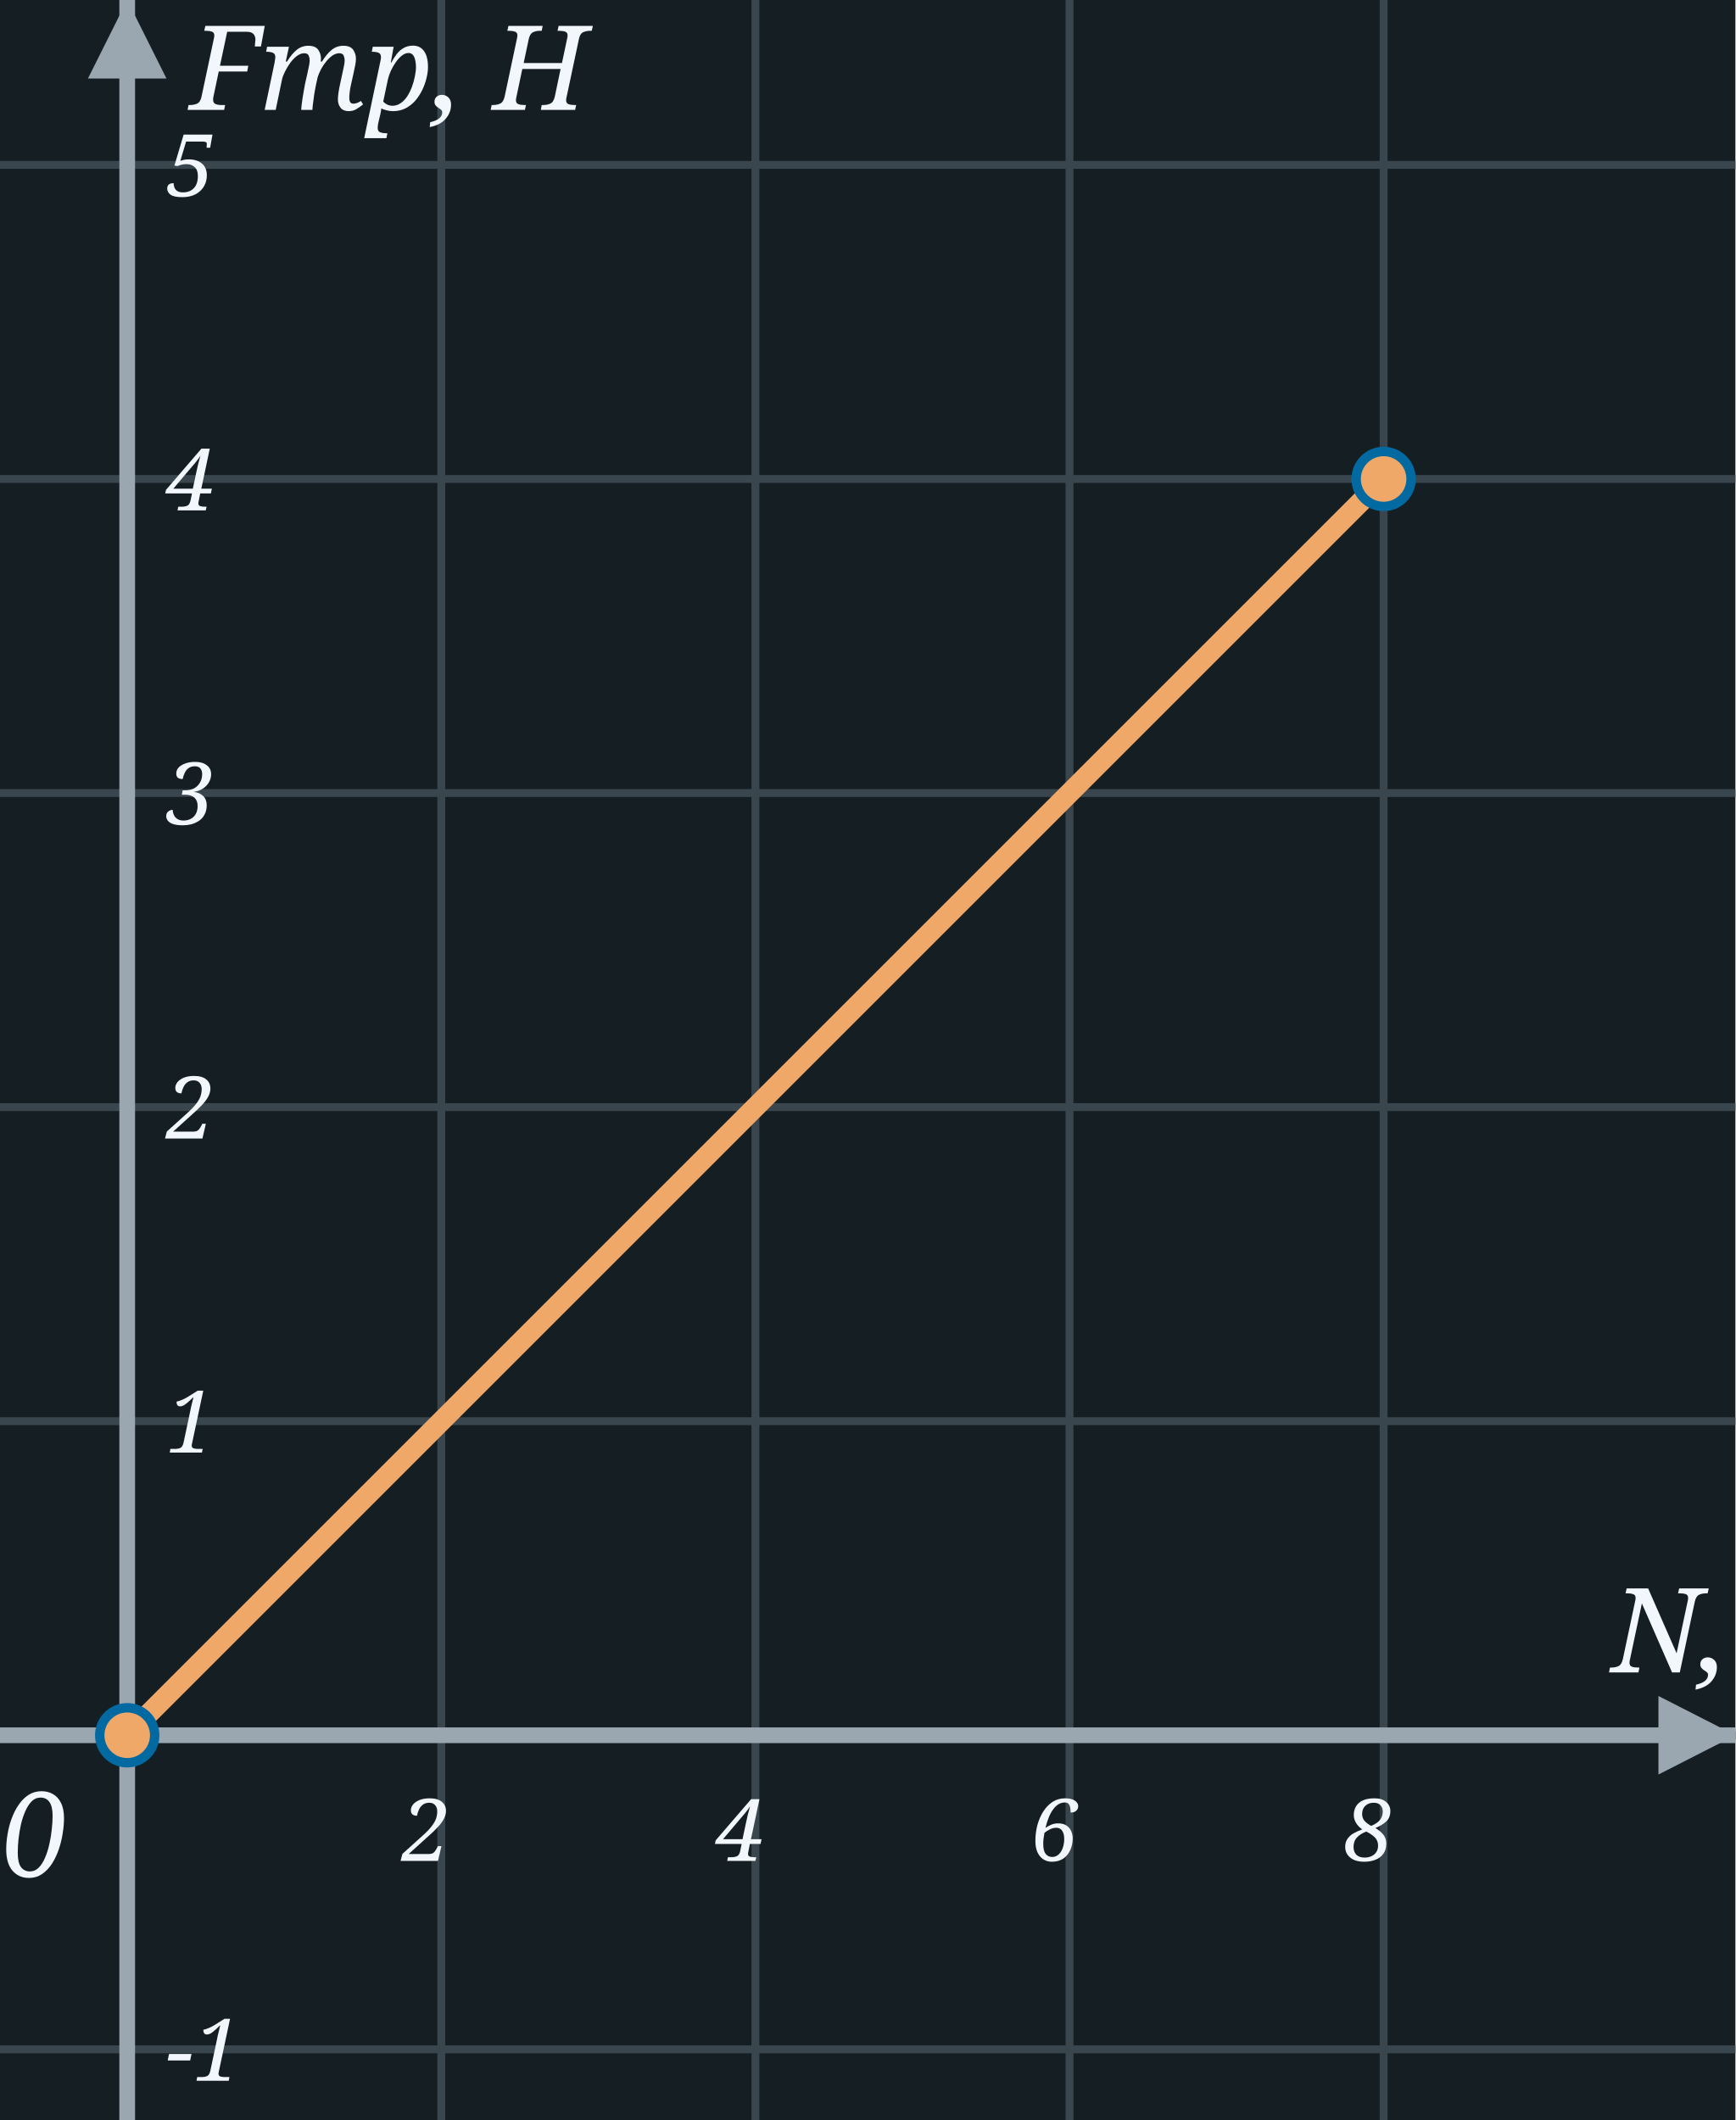
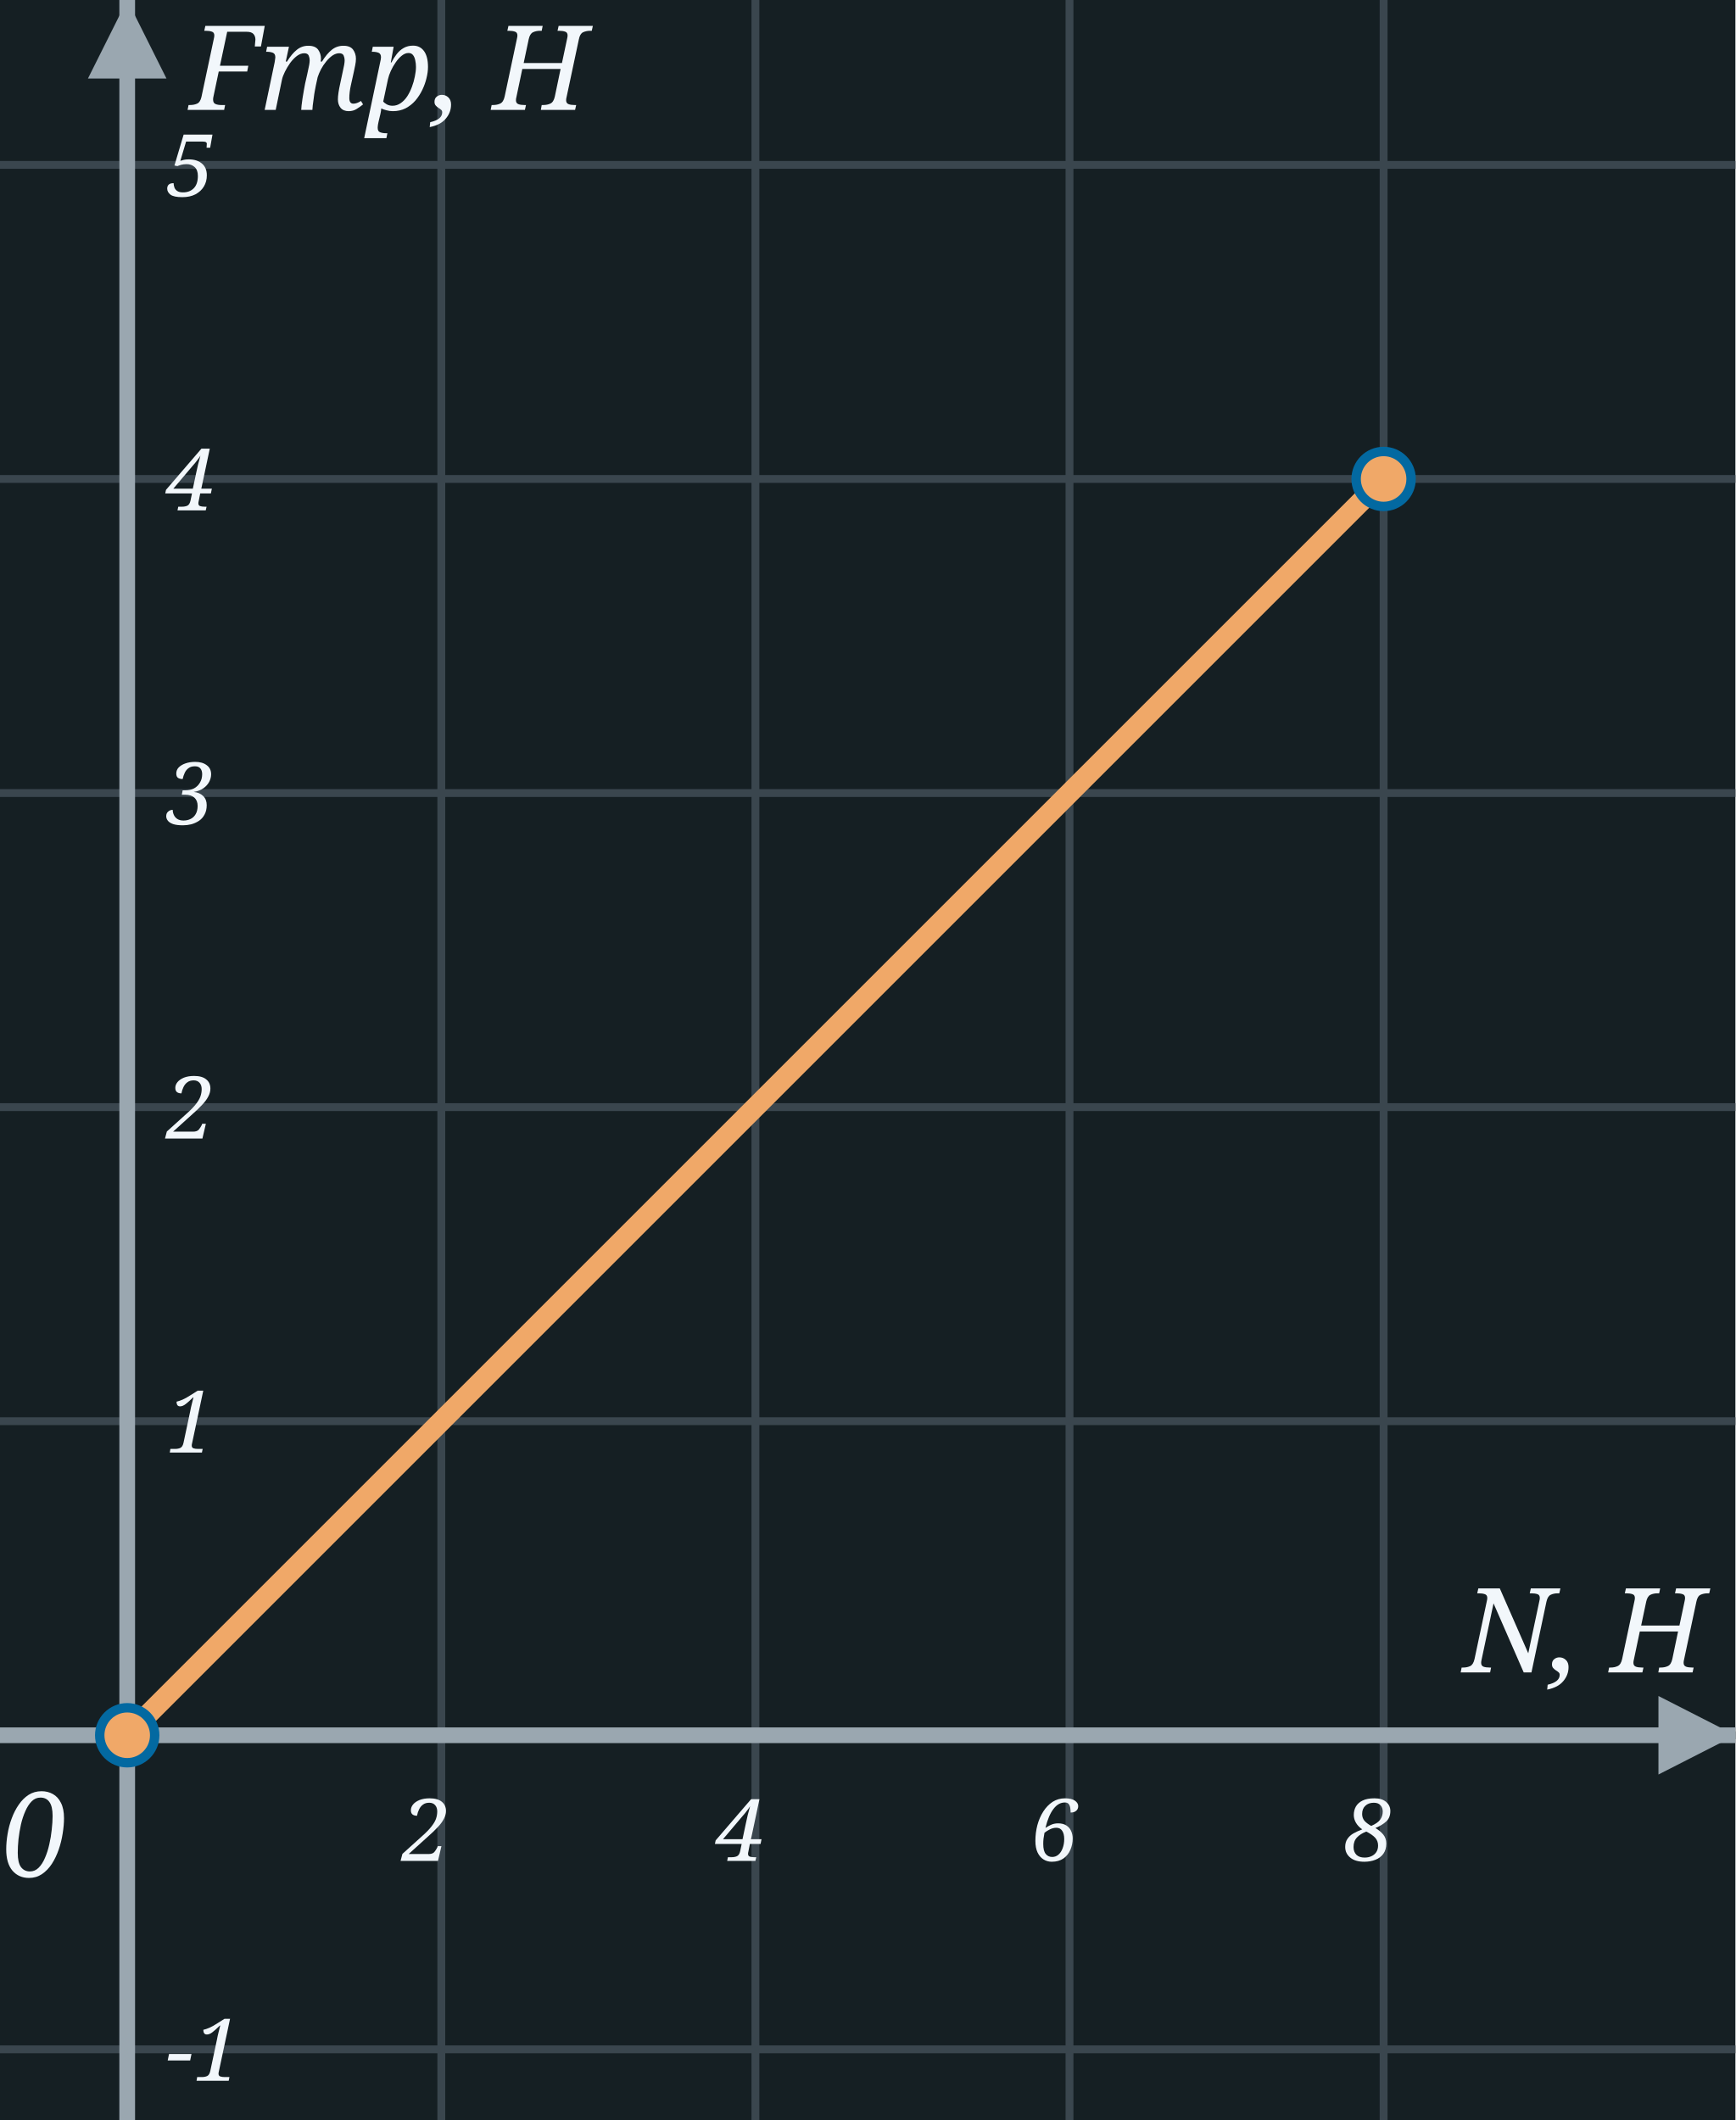
<svg xmlns="http://www.w3.org/2000/svg" width="221" height="270" viewBox="0 0 221 270">
  <rect x="0" y="0" width="221" height="270" fill="#151F23" />
  <line x1="16.2" y1="0" x2="16.2" y2="270" stroke="#3A464E" stroke-width="1" />
  <line x1="56.2" y1="0" x2="56.2" y2="270" stroke="#3A464E" stroke-width="1" />
  <line x1="96.2" y1="0" x2="96.2" y2="270" stroke="#3A464E" stroke-width="1" />
  <line x1="136.2" y1="0" x2="136.2" y2="270" stroke="#3A464E" stroke-width="1" />
  <line x1="176.2" y1="0" x2="176.2" y2="270" stroke="#3A464E" stroke-width="1" />
  <line x1="0" y1="261.0" x2="221" y2="261.0" stroke="#3A464E" stroke-width="1" />
  <line x1="0" y1="221.0" x2="221" y2="221.0" stroke="#3A464E" stroke-width="1" />
  <line x1="0" y1="181.0" x2="221" y2="181.0" stroke="#3A464E" stroke-width="1" />
  <line x1="0" y1="141.0" x2="221" y2="141.0" stroke="#3A464E" stroke-width="1" />
  <line x1="0" y1="101.0" x2="221" y2="101.0" stroke="#3A464E" stroke-width="1" />
  <line x1="0" y1="61.0" x2="221" y2="61.0" stroke="#3A464E" stroke-width="1" />
  <line x1="0" y1="21.0" x2="221" y2="21.0" stroke="#3A464E" stroke-width="1" />
  <line x1="16.2" y1="270" x2="16.2" y2="0" stroke="#9AA7B0" stroke-width="2" />
  <polygon points="11.2,10 21.2,10 16.2,0" fill="#9AA7B0" />
  <line x1="0" y1="221.0" x2="221" y2="221.0" stroke="#9AA7B0" stroke-width="2" />
  <polygon points="211.2,216.0 211.2,226.0 221,221.0" fill="#9AA7B0" />
  <text x="0.2" y="239.0" font-family="Georgia, serif" font-style="italic" font-size="15" fill="#F2F7FB">0</text>
-   <text x="205.2" y="213.0" font-family="Georgia, serif" font-style="italic" font-size="15" fill="#F2F7FB">N, Н</text>
+   <text x="217.0" y="213.0" text-anchor="end" font-family="Georgia, serif" font-style="italic" font-size="15" fill="#F2F7FB">N, Н</text>
  <text x="24.2" y="14" font-family="Georgia, serif" font-style="italic" font-size="15" fill="#F2F7FB">Fтр, Н</text>
  <text x="51.2" y="237.0" font-family="Georgia, serif" font-style="italic" font-size="11" fill="#F2F7FB">2</text>
  <text x="91.2" y="237.0" font-family="Georgia, serif" font-style="italic" font-size="11" fill="#F2F7FB">4</text>
  <text x="131.2" y="237.0" font-family="Georgia, serif" font-style="italic" font-size="11" fill="#F2F7FB">6</text>
  <text x="171.2" y="237.0" font-family="Georgia, serif" font-style="italic" font-size="11" fill="#F2F7FB">8</text>
  <text x="21.2" y="265.0" font-family="Georgia, serif" font-style="italic" font-size="11" fill="#F2F7FB">-1</text>
  <text x="21.2" y="185.0" font-family="Georgia, serif" font-style="italic" font-size="11" fill="#F2F7FB">1</text>
  <text x="21.2" y="145.0" font-family="Georgia, serif" font-style="italic" font-size="11" fill="#F2F7FB">2</text>
  <text x="21.2" y="105.0" font-family="Georgia, serif" font-style="italic" font-size="11" fill="#F2F7FB">3</text>
  <text x="21.2" y="65.0" font-family="Georgia, serif" font-style="italic" font-size="11" fill="#F2F7FB">4</text>
  <text x="21.2" y="25.0" font-family="Georgia, serif" font-style="italic" font-size="11" fill="#F2F7FB">5</text>
  <path d="M 16.2,221.0 L 176.2,61.0" fill="none" stroke="#f0a868" stroke-width="2.6" stroke-linecap="round" stroke-linejoin="round" />
  <circle cx="16.2" cy="221.0" r="3.5" fill="#f0a868" stroke="#0369a1" stroke-width="1.2" />
  <circle cx="176.2" cy="61.0" r="3.5" fill="#f0a868" stroke="#0369a1" stroke-width="1.2" />
</svg>
